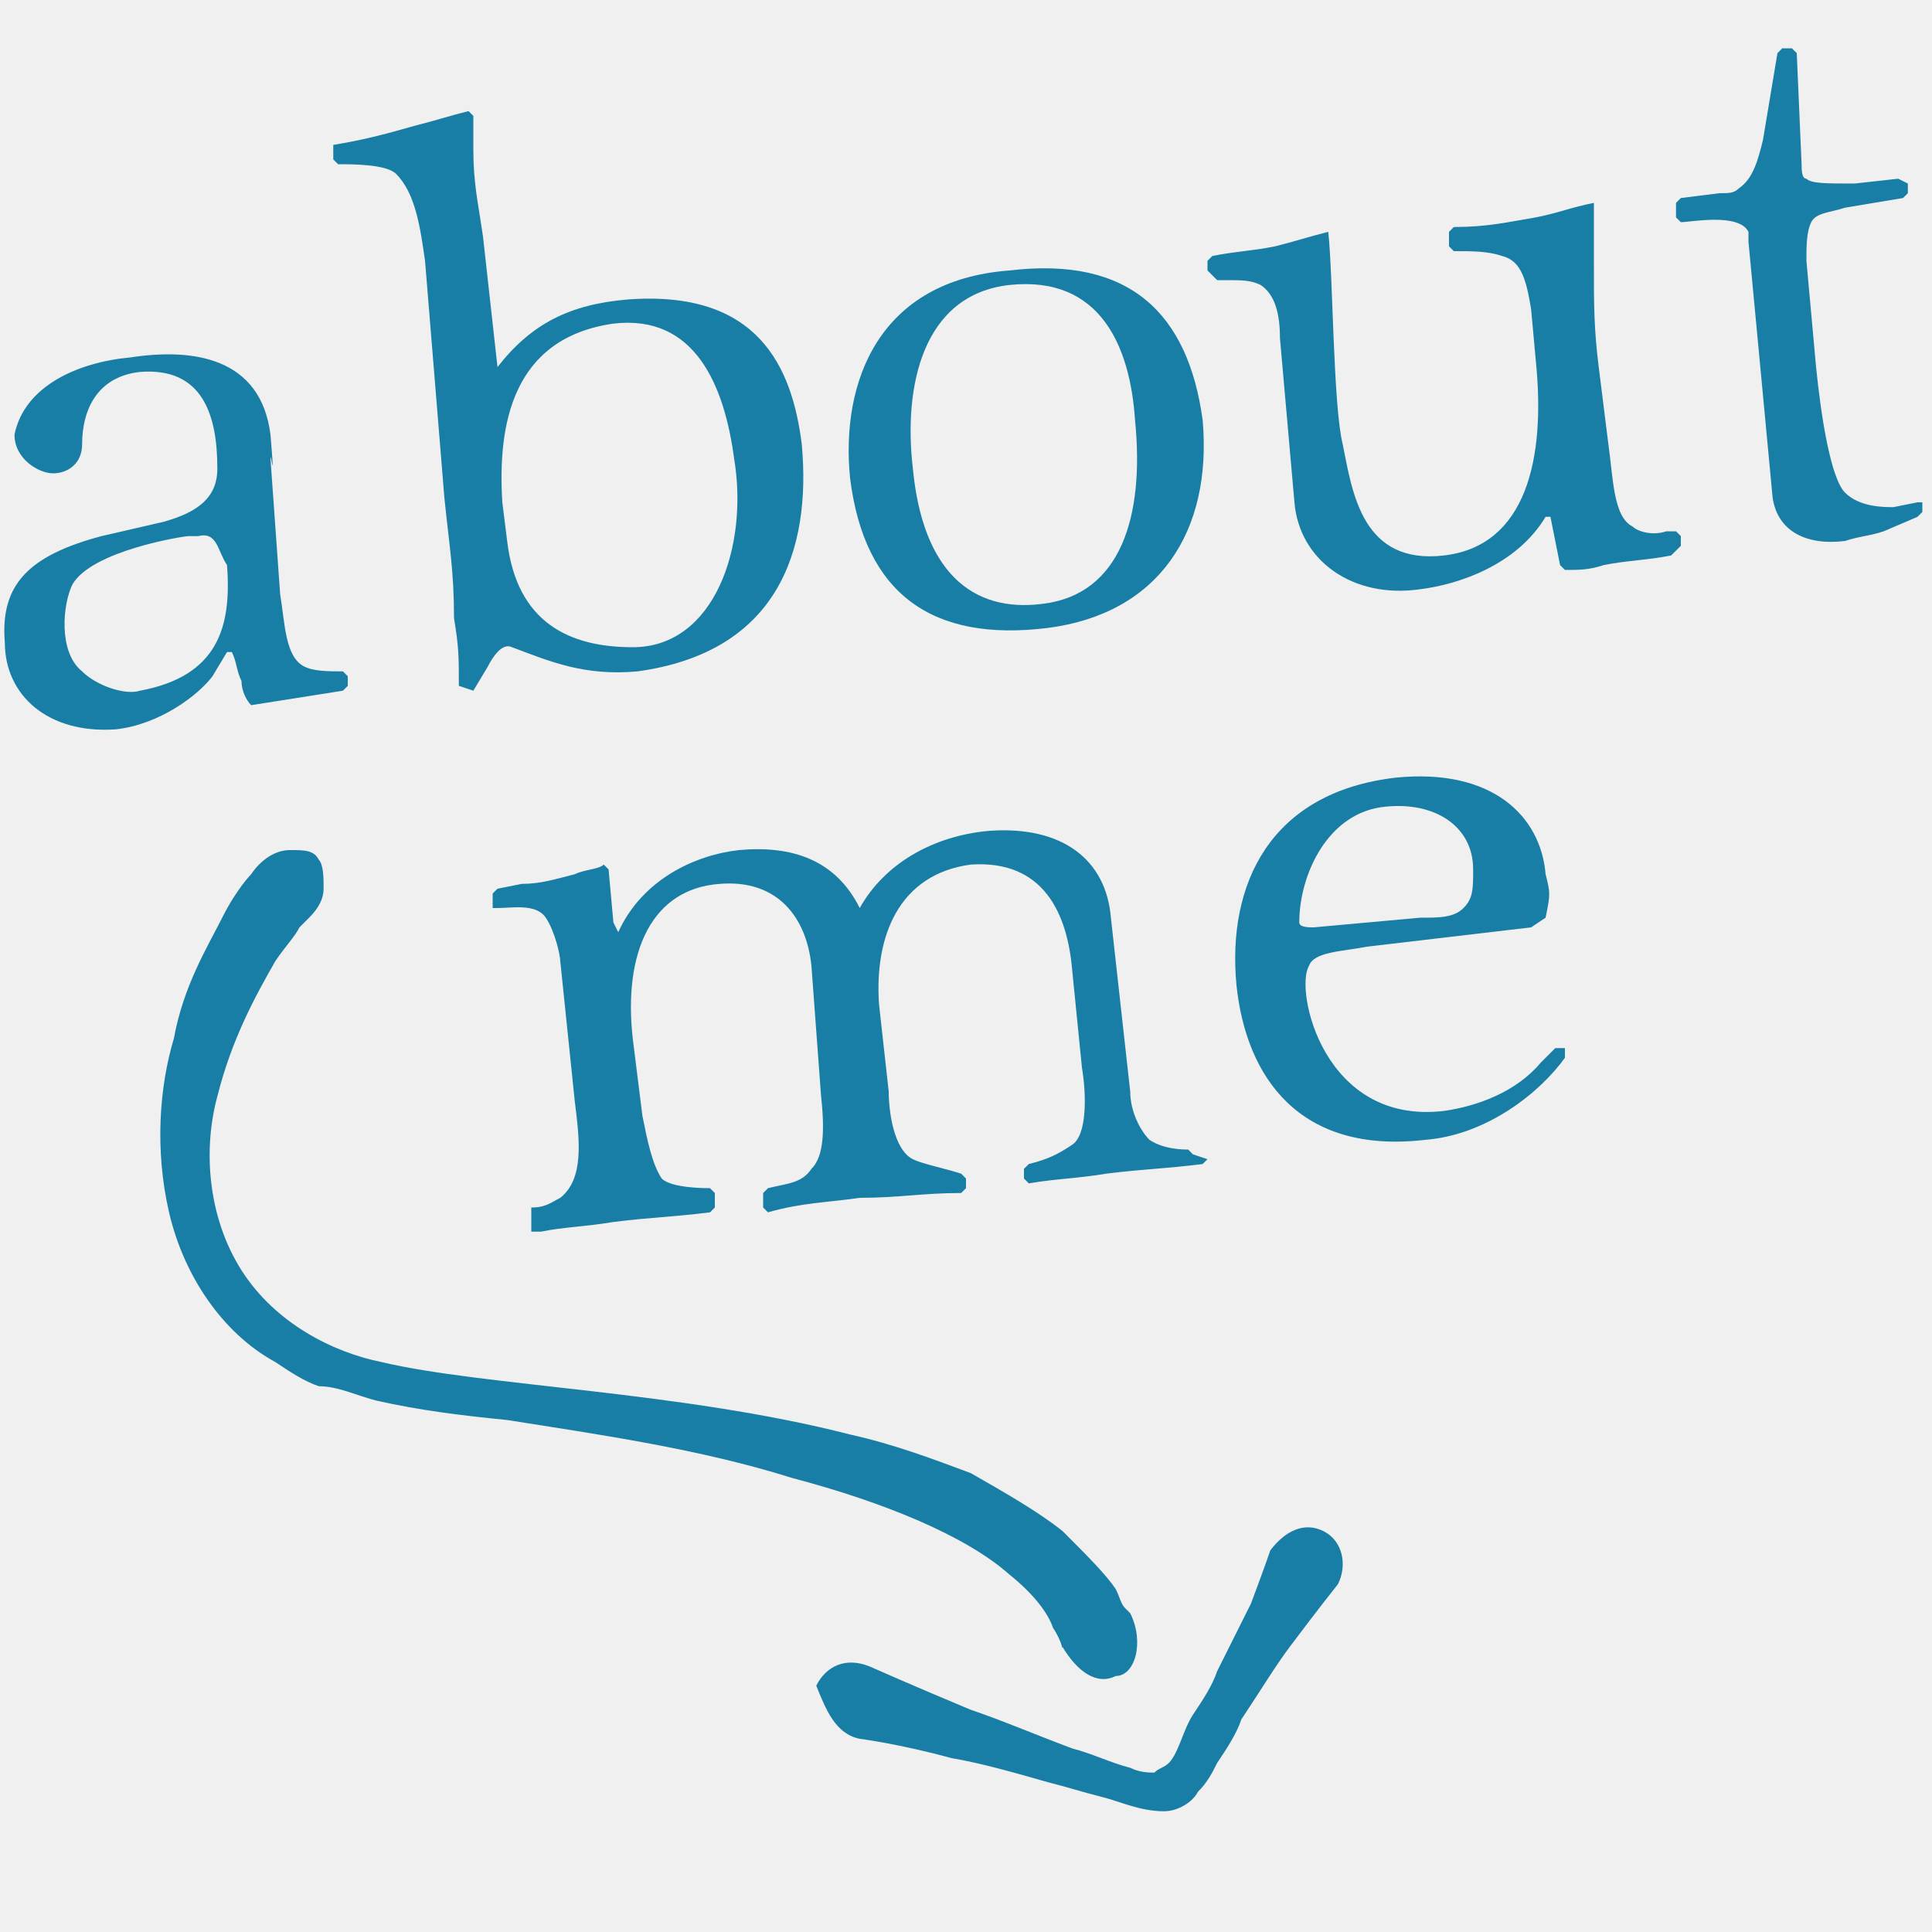
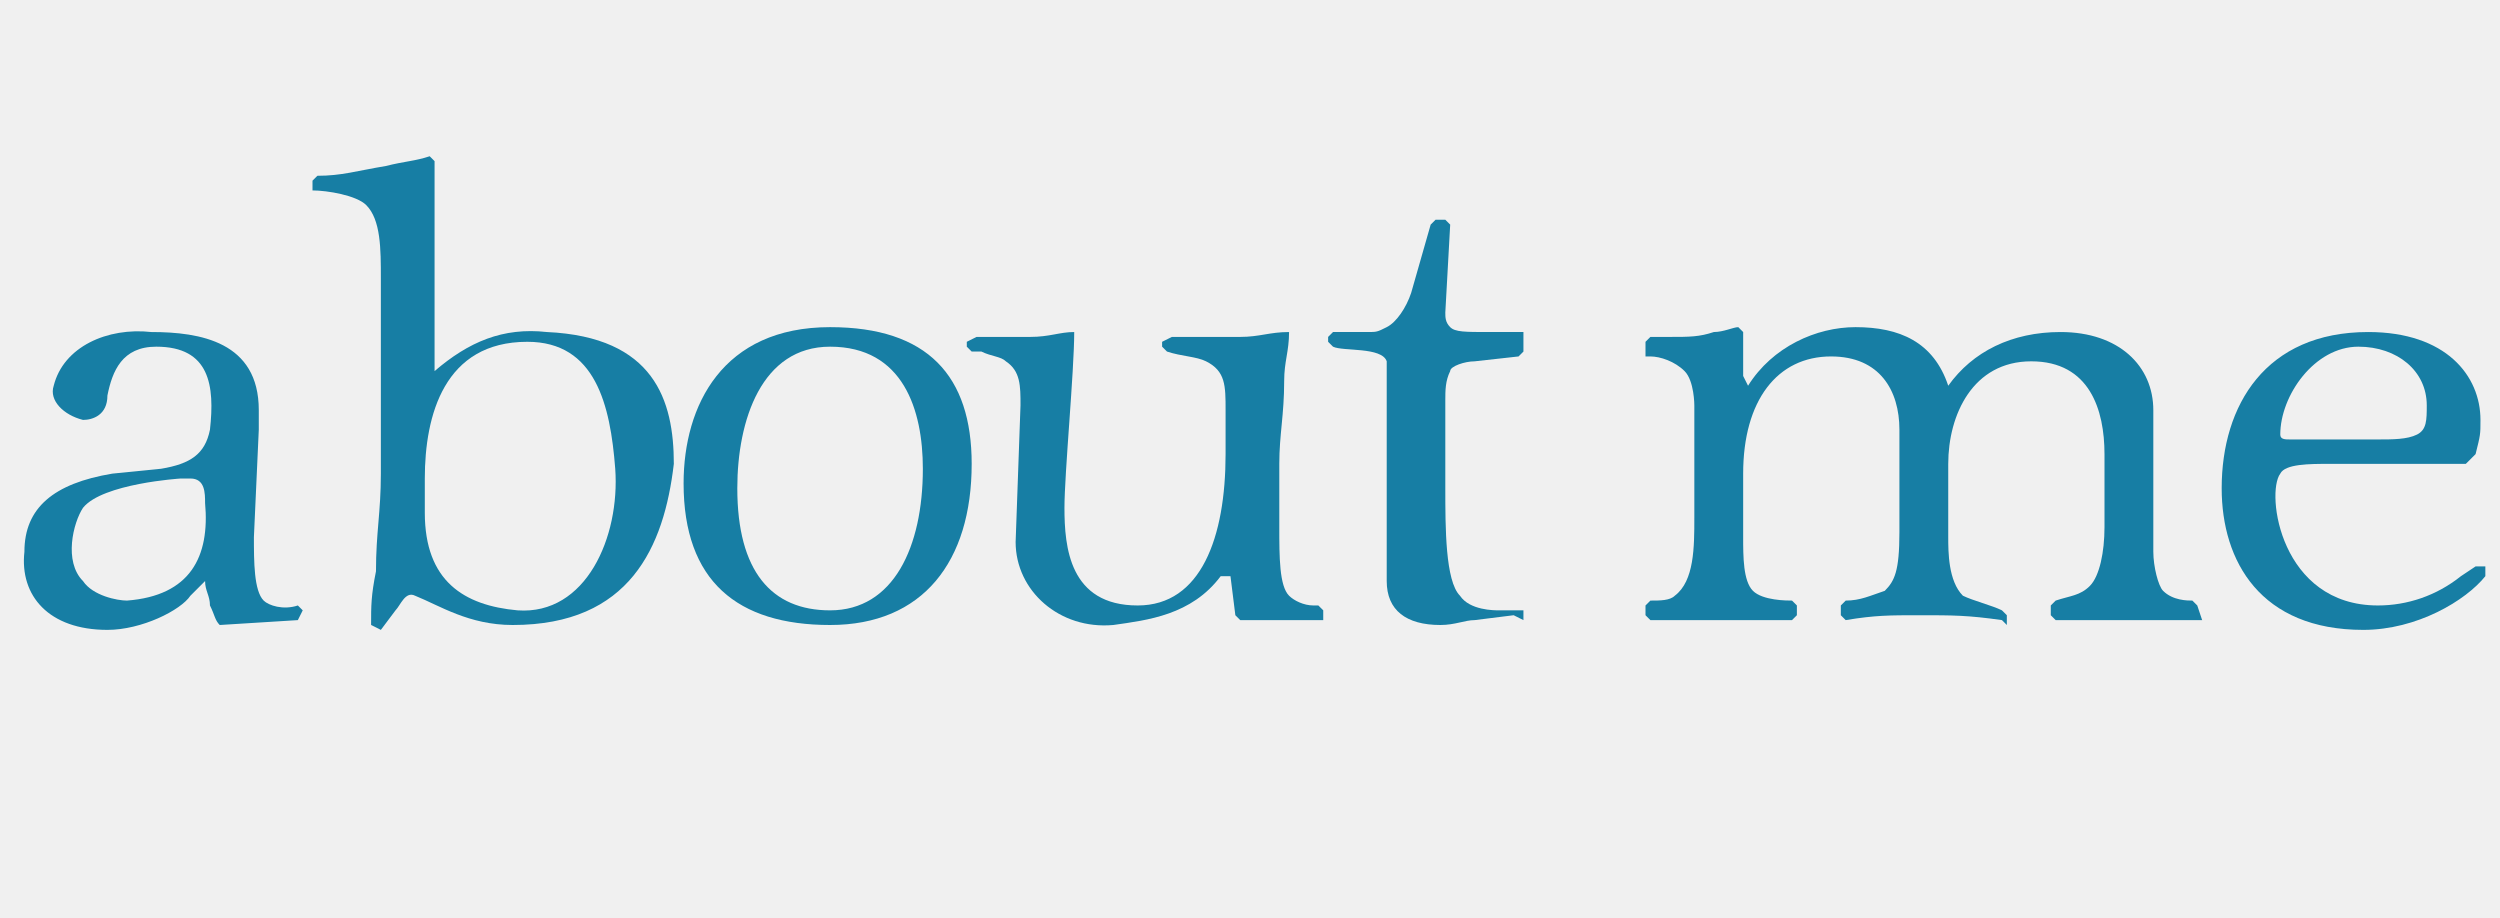
- <svg xmlns="http://www.w3.org/2000/svg" version="1.1" id="Layer_1" x="0px" y="0px" viewBox="0 0 40 40" style="enable-background:new 0 0 40 40;" xml:space="preserve">
+ <svg xmlns="http://www.w3.org/2000/svg" version="1.1" id="Layer_1" x="0px" y="0px" viewBox="0 0 51.2 18.8" style="enable-background:new 0 0 51.2 18.8;" xml:space="preserve">
  <style type="text/css">
	.st0{fill:#187EA5;}
+ 	.st1{fill:#177EA4;}
+ 	.st2{fill:#FFFFFF;}
</style>
  <g>
    <g>
-       <path class="st0" d="M7.1,14.3l-1.9,0.3c-0.1-0.1-0.2-0.3-0.2-0.5c-0.1-0.2-0.1-0.4-0.2-0.6l-0.1,0L4.4,14c-0.3,0.4-1.1,1-2,1.1    c-1.4,0.1-2.3-0.7-2.3-1.8c-0.1-1.2,0.5-1.8,2-2.2l1.3-0.3c0.7-0.2,1.1-0.5,1.1-1.1c0-1.1-0.3-2.1-1.6-2C2,7.8,1.7,8.5,1.7,9.2    c0,0.4-0.3,0.6-0.6,0.6C0.8,9.8,0.3,9.5,0.3,9C0.5,8,1.6,7.5,2.7,7.4C4,7.2,5.4,7.4,5.6,9c0.1,1.2,0,0.3,0,0.5l0.2,2.8    c0.1,0.6,0.1,1.3,0.5,1.5c0.2,0.1,0.5,0.1,0.8,0.1L7.2,14l0,0.2L7.1,14.3z M4.1,11.1l-0.2,0c-0.1,0-2,0.3-2.4,1    c-0.2,0.4-0.3,1.4,0.2,1.8c0.3,0.3,0.9,0.5,1.2,0.4c1.6-0.3,1.9-1.3,1.8-2.6C4.5,11.4,4.5,11,4.1,11.1z" />
-       <path class="st0" d="M13.2,13.9c-1.1,0.1-1.8-0.2-2.6-0.5c-0.2-0.1-0.4,0.2-0.5,0.4l-0.3,0.5l-0.3-0.1c0-0.6,0-0.8-0.1-1.4    c0-1-0.1-1.5-0.2-2.5L8.8,5.4C8.7,4.7,8.6,4,8.2,3.6C8,3.4,7.3,3.4,7,3.4L6.9,3.3l0-0.2L6.9,3c0.6-0.1,1-0.2,1.7-0.4    C9,2.5,9.3,2.4,9.7,2.3l0.1,0.1c0,0.3,0,0.5,0,0.7c0,0.7,0.1,1.1,0.2,1.8l0.3,2.7C11,6.7,11.8,6.3,13,6.2c2.7-0.2,3.4,1.4,3.6,3    C16.8,11.4,16.1,13.5,13.2,13.9z M12.7,6.7c-2.1,0.3-2.4,2.1-2.3,3.7l0.1,0.8c0.2,1.7,1.3,2.2,2.6,2.2c1.7,0,2.4-2.1,2.1-3.9    C15,8,14.4,6.5,12.7,6.7z" />
-       <path class="st0" d="M21.7,13c-2.4,0.3-3.8-0.7-4.1-3.1c-0.2-2,0.6-4.1,3.3-4.3c2.5-0.3,3.7,0.9,4,3.1C25.1,11,24,12.7,21.7,13z     M20.9,5.9c-1.8,0.2-2.2,2.1-2,3.8c0.2,2.1,1.2,3,2.7,2.8c1.6-0.2,2.1-1.8,1.9-3.8C23.4,7.2,22.8,5.7,20.9,5.9z" />
-       <path class="st0" d="M34.6,11.5c-0.5,0.1-0.9,0.1-1.4,0.2c-0.3,0.1-0.5,0.1-0.8,0.1l-0.1-0.1l-0.2-1l-0.1,0    c-0.6,1-1.8,1.4-2.6,1.5c-1.4,0.2-2.5-0.6-2.6-1.8l-0.3-3.4c0-0.5-0.1-0.9-0.4-1.1c-0.2-0.1-0.4-0.1-0.7-0.1l-0.2,0L25,5.6l0-0.2    l0.1-0.1c0.5-0.1,0.8-0.1,1.3-0.2c0.4-0.1,0.7-0.2,1.1-0.3c0.1,0.9,0.1,3.6,0.3,4.4c0.2,1,0.4,2.5,2.1,2.3c1.7-0.2,2.1-2,1.9-4    l-0.1-1.1c-0.1-0.6-0.2-1-0.6-1.1c-0.3-0.1-0.6-0.1-1-0.1L30,5.1l0-0.3l0.1-0.1c0.7,0,1.1-0.1,1.7-0.2c0.5-0.1,0.7-0.2,1.2-0.3    c0,0.5,0,0.8,0,1.3c0,0.8,0,1.3,0.1,2.1l0.2,1.6c0.1,0.7,0.1,1.5,0.5,1.7c0.1,0.1,0.4,0.2,0.7,0.1l0.2,0l0.1,0.1l0,0.2L34.6,11.5z    " />
-       <path class="st0" d="M39.4,4.1l-1.2,0.2c-0.3,0.1-0.6,0.1-0.7,0.3c-0.1,0.2-0.1,0.5-0.1,0.8l0.2,2.2c0.1,1,0.3,2.3,0.6,2.6    c0.3,0.3,0.8,0.3,1,0.3l0.5-0.1l0.1,0l0,0.2l-0.1,0.1L39,11c-0.3,0.1-0.5,0.1-0.8,0.2c-0.8,0.1-1.4-0.2-1.5-0.9L36.2,5    c0-0.1,0-0.1,0-0.2C36,4.4,35,4.6,34.8,4.6l-0.1-0.1l0-0.3l0.1-0.1L35.6,4C35.8,4,35.9,4,36,3.9c0.3-0.2,0.4-0.6,0.5-1l0.3-1.8    L36.9,1l0.2,0l0.1,0.1l0.1,2.3c0,0.1,0,0.3,0.1,0.3c0.1,0.1,0.4,0.1,1,0.1l0.9-0.1l0.2,0.1l0,0.2L39.4,4.1z" />
+       <path class="st0" d="M76.3,14.3l-1.9,0.3c-0.1-0.1-0.2-0.3-0.2-0.5c-0.1-0.2-0.1-0.4-0.2-0.6h-0.1L73.6,14c-0.3,0.4-1.1,1-2,1.1    c-1.4,0.1-2.3-0.7-2.3-1.8c-0.1-1.2,0.5-1.8,2-2.2l1.3-0.3c0.7-0.2,1.1-0.5,1.1-1.1c0-1.1-0.3-2.1-1.6-2c-0.9,0.1-1.2,0.8-1.2,1.5    c0,0.4-0.3,0.6-0.6,0.6c-0.3,0-0.8-0.3-0.8-0.8c0.2-1,1.3-1.5,2.4-1.6c1.3-0.2,2.7,0,2.9,1.6c0.1,1.2,0,0.3,0,0.5l0.2,2.8    c0.1,0.6,0.1,1.3,0.5,1.5c0.2,0.1,0.5,0.1,0.8,0.1l0.1,0.1L76.3,14.3L76.3,14.3z M73.3,11.1h-0.2c-0.1,0-2,0.3-2.4,1    c-0.2,0.4-0.3,1.4,0.2,1.8c0.3,0.3,0.9,0.5,1.2,0.4c1.6-0.3,1.9-1.3,1.8-2.6C73.7,11.4,73.7,11,73.3,11.1z" />
+       <path class="st0" d="M82.4,13.9c-1.1,0.1-1.8-0.2-2.6-0.5c-0.2-0.1-0.4,0.2-0.5,0.4L79,14.3l-0.3-0.1c0-0.6,0-0.8-0.1-1.4    c0-1-0.1-1.5-0.2-2.5L78,5.4c-0.1-0.7-0.2-1.4-0.6-1.8c-0.2-0.2-0.9-0.2-1.2-0.2l-0.1-0.1V3.1V3c0.6-0.1,1-0.2,1.7-0.4    c0.4-0.1,0.7-0.2,1.1-0.3L79,2.4c0,0.3,0,0.5,0,0.7c0,0.7,0.1,1.1,0.2,1.8l0.3,2.7c0.7-0.9,1.5-1.3,2.7-1.4c2.7-0.2,3.4,1.4,3.6,3    C86,11.4,85.3,13.5,82.4,13.9z M81.9,6.7c-2.1,0.3-2.4,2.1-2.3,3.7l0.1,0.8c0.2,1.7,1.3,2.2,2.6,2.2c1.7,0,2.4-2.1,2.1-3.9    C84.2,8,83.6,6.5,81.9,6.7z" />
+       <path class="st0" d="M90.9,13c-2.4,0.3-3.8-0.7-4.1-3.1c-0.2-2,0.6-4.1,3.3-4.3c2.5-0.3,3.7,0.9,4,3.1C94.3,11,93.2,12.7,90.9,13z     M90.1,5.9c-1.8,0.2-2.2,2.1-2,3.8c0.2,2.1,1.2,3,2.7,2.8c1.6-0.2,2.1-1.8,1.9-3.8C92.6,7.2,92,5.7,90.1,5.9z" />
+       <path class="st0" d="M103.8,11.5c-0.5,0.1-0.9,0.1-1.4,0.2c-0.3,0.1-0.5,0.1-0.8,0.1l-0.1-0.1l-0.2-1h-0.1c-0.6,1-1.8,1.4-2.6,1.5    c-1.4,0.2-2.5-0.6-2.6-1.8L95.7,7c0-0.5-0.1-0.9-0.4-1.1c-0.2-0.1-0.4-0.1-0.7-0.1h-0.2l-0.2-0.2V5.4l0.1-0.1    c0.5-0.1,0.8-0.1,1.3-0.2C96,5,96.3,4.9,96.7,4.8c0.1,0.9,0.1,3.6,0.3,4.4c0.2,1,0.4,2.5,2.1,2.3s2.1-2,1.9-4l-0.1-1.1    c-0.1-0.6-0.2-1-0.6-1.1c-0.3-0.1-0.6-0.1-1-0.1l-0.1-0.1V4.8l0.1-0.1c0.7,0,1.1-0.1,1.7-0.2c0.5-0.1,0.7-0.2,1.2-0.3    c0,0.5,0,0.8,0,1.3c0,0.8,0,1.3,0.1,2.1l0.2,1.6c0.1,0.7,0.1,1.5,0.5,1.7c0.1,0.1,0.4,0.2,0.7,0.1h0.2l0.1,0.1v0.2L103.8,11.5z" />
+       <path class="st0" d="M108.6,4.1l-1.2,0.2c-0.3,0.1-0.6,0.1-0.7,0.3c-0.1,0.2-0.1,0.5-0.1,0.8l0.2,2.2c0.1,1,0.3,2.3,0.6,2.6    c0.3,0.3,0.8,0.3,1,0.3l0.5-0.1h0.1v0.2l-0.1,0.1l-0.7,0.3c-0.3,0.1-0.5,0.1-0.8,0.2c-0.8,0.1-1.4-0.2-1.5-0.9L105.4,5    c0-0.1,0-0.1,0-0.2c-0.2-0.4-1.2-0.2-1.4-0.2l-0.1-0.1V4.2l0.1-0.1l0.8-0.1c0.2,0,0.3,0,0.4-0.1c0.3-0.2,0.4-0.6,0.5-1l0.3-1.8    l0.1-0.1h0.2l0.1,0.1l0.1,2.3c0,0.1,0,0.3,0.1,0.3c0.1,0.1,0.4,0.1,1,0.1l0.9-0.1l0.2,0.1L108.6,4.1L108.6,4.1z" />
    </g>
    <g>
-       <path class="st0" d="M25,24l-0.1,0.1c-0.8,0.1-1.2,0.1-2,0.2c-0.6,0.1-1,0.1-1.6,0.2l-0.1-0.1l0-0.2l0.1-0.1    c0.4-0.1,0.6-0.2,0.9-0.4c0.3-0.2,0.3-1,0.2-1.6l-0.2-2c-0.1-1.2-0.6-2.3-2.1-2.2c-1.5,0.2-2,1.5-1.9,2.9l0.2,1.8    c0,0.4,0.1,1.2,0.5,1.4c0.2,0.1,0.7,0.2,1,0.3l0.1,0.1l0,0.2l-0.1,0.1c-0.8,0-1.3,0.1-2.1,0.1c-0.7,0.1-1.2,0.1-1.9,0.3l-0.1-0.1    l0-0.3l0.1-0.1c0.4-0.1,0.7-0.1,0.9-0.4c0.2-0.2,0.3-0.6,0.2-1.5L16.8,20c-0.1-1-0.7-1.8-1.9-1.7c-1.4,0.1-2,1.4-1.8,3.2l0.2,1.6    c0.1,0.5,0.2,1,0.4,1.3c0.2,0.2,0.9,0.2,1,0.2l0.1,0.1l0,0.3l-0.1,0.1c-0.8,0.1-1.2,0.1-2,0.2c-0.6,0.1-1,0.1-1.5,0.2L11,25.5    l0-0.3L11,25c0.3,0,0.4-0.1,0.6-0.2c0.5-0.4,0.4-1.2,0.3-2l-0.3-2.9c0-0.1-0.1-0.6-0.3-0.9c-0.2-0.3-0.7-0.2-1-0.2l-0.1,0l0-0.3    l0.1-0.1l0.5-0.1c0.4,0,0.7-0.1,1.1-0.2c0.2-0.1,0.5-0.1,0.6-0.2l0.1,0.1l0.1,1.1l0.1,0.2c0.5-1.1,1.6-1.6,2.5-1.7    c1.1-0.1,2,0.2,2.5,1.2c0.5-0.9,1.5-1.5,2.7-1.6c1.5-0.1,2.4,0.6,2.5,1.8l0.4,3.6c0,0.4,0.2,0.8,0.4,1c0.3,0.2,0.7,0.2,0.8,0.2    l0.1,0.1L25,24z" />
-       <path class="st0" d="M32,19l-0.3,0.2l-3.4,0.4c-0.5,0.1-1.1,0.1-1.2,0.4c-0.3,0.5,0.3,3.3,2.8,3c0.7-0.1,1.5-0.4,2-1l0.3-0.3    c0,0,0.1,0,0.1,0c0,0,0,0,0.1,0l0,0.2c-0.5,0.7-1.6,1.6-2.9,1.7c-2.6,0.3-3.7-1.3-3.9-3.2c-0.2-2.1,0.7-4,3.3-4.3    c2-0.2,3,0.8,3.1,2C32.1,18.5,32.1,18.5,32,19z M28.7,16.7c-1.2,0.1-1.8,1.4-1.8,2.4c0,0.1,0.2,0.1,0.3,0.1l2.2-0.2    c0.4,0,0.7,0,0.9-0.2c0.2-0.2,0.2-0.4,0.2-0.8C30.5,17.1,29.7,16.6,28.7,16.7z" />
+       <path class="st0" d="M94.2,24l-0.1,0.1c-0.8,0.1-1.2,0.1-2,0.2c-0.6,0.1-1,0.1-1.6,0.2l-0.1-0.1v-0.2l0.1-0.1    c0.4-0.1,0.6-0.2,0.9-0.4c0.3-0.2,0.3-1,0.2-1.6l-0.2-2c-0.1-1.2-0.6-2.3-2.1-2.2c-1.5,0.2-2,1.5-1.9,2.9l0.2,1.8    c0,0.4,0.1,1.2,0.5,1.4c0.2,0.1,0.7,0.2,1,0.3l0.1,0.1v0.2l-0.1,0.1c-0.8,0-1.3,0.1-2.1,0.1c-0.7,0.1-1.2,0.1-1.9,0.3L85,25v-0.3    l0.1-0.1c0.4-0.1,0.7-0.1,0.9-0.4c0.2-0.2,0.3-0.6,0.2-1.5L86,20c-0.1-1-0.7-1.8-1.9-1.7c-1.4,0.1-2,1.4-1.8,3.2l0.2,1.6    c0.1,0.5,0.2,1,0.4,1.3c0.2,0.2,0.9,0.2,1,0.2l0.1,0.1V25l-0.1,0.1c-0.8,0.1-1.2,0.1-2,0.2c-0.6,0.1-1,0.1-1.5,0.2h-0.2v-0.3V25    c0.3,0,0.4-0.1,0.6-0.2c0.5-0.4,0.4-1.2,0.3-2l-0.3-2.9c0-0.1-0.1-0.6-0.3-0.9c-0.2-0.3-0.7-0.2-1-0.2h-0.1v-0.3l0.1-0.1l0.5-0.1    c0.4,0,0.7-0.1,1.1-0.2c0.2-0.1,0.5-0.1,0.6-0.2l0.1,0.1l0.1,1.1l0.1,0.2c0.5-1.1,1.6-1.6,2.5-1.7c1.1-0.1,2,0.2,2.5,1.2    c0.5-0.9,1.5-1.5,2.7-1.6c1.5-0.1,2.4,0.6,2.5,1.8l0.4,3.6c0,0.4,0.2,0.8,0.4,1c0.3,0.2,0.7,0.2,0.8,0.2l0.1,0.1L94.2,24z" />
+       <path class="st0" d="M101.2,19l-0.3,0.2l-3.4,0.4c-0.5,0.1-1.1,0.1-1.2,0.4c-0.3,0.5,0.3,3.3,2.8,3c0.7-0.1,1.5-0.4,2-1l0.3-0.3    h0.1c0,0,0,0,0.1,0v0.2c-0.5,0.7-1.6,1.6-2.9,1.7c-2.6,0.3-3.7-1.3-3.9-3.2c-0.2-2.1,0.7-4,3.3-4.3c2-0.2,3,0.8,3.1,2    C101.3,18.5,101.3,18.5,101.2,19z M97.9,16.7c-1.2,0.1-1.8,1.4-1.8,2.4c0,0.1,0.2,0.1,0.3,0.1l2.2-0.2c0.4,0,0.7,0,0.9-0.2    c0.2-0.2,0.2-0.4,0.2-0.8C99.7,17.1,98.9,16.6,97.9,16.7z" />
    </g>
    <g>
      <g>
        <g>
-           <path class="st0" d="M23.4,33.4c0,0,0,0-0.1-0.1c-0.1-0.1-0.1-0.2-0.2-0.4c-0.2-0.3-0.6-0.7-1.1-1.2c-0.5-0.4-1.2-0.8-1.9-1.2      c-0.8-0.3-1.6-0.6-2.5-0.8c-3.5-0.9-7.6-1-9.7-1.5c-1-0.2-2.2-0.8-2.9-1.9c-0.7-1.1-0.8-2.5-0.5-3.6c0.3-1.2,0.8-2.1,1.2-2.8      c0.2-0.3,0.4-0.5,0.5-0.7c0.1-0.1,0.2-0.2,0.2-0.2c0.2-0.2,0.3-0.4,0.3-0.6c0-0.2,0-0.5-0.1-0.6c-0.1-0.2-0.3-0.2-0.6-0.2      c-0.3,0-0.6,0.2-0.8,0.5c0,0-0.3,0.3-0.6,0.9c-0.3,0.6-0.8,1.4-1,2.5c-0.3,1-0.4,2.3-0.1,3.6c0.3,1.3,1.1,2.5,2.2,3.1      c0.3,0.2,0.6,0.4,0.9,0.5C7,28.7,7.4,28.9,7.8,29c0.9,0.2,1.7,0.3,2.7,0.4c1.9,0.3,4,0.6,5.9,1.2c1.9,0.5,3.6,1.2,4.5,2      c0.5,0.4,0.8,0.8,0.9,1.1C22,34,22,34.2,22,34.1c0.3,0.5,0.7,0.8,1.1,0.6C23.5,34.7,23.7,34,23.4,33.4z" />
+           <path class="st0" d="M92.6,33.4L92.6,33.4c-0.2-0.2-0.2-0.3-0.3-0.5c-0.2-0.3-0.6-0.7-1.1-1.2c-0.5-0.4-1.2-0.8-1.9-1.2      c-0.8-0.3-1.6-0.6-2.5-0.8c-3.5-0.9-7.6-1-9.7-1.5c-1-0.2-2.2-0.8-2.9-1.9c-0.7-1.1-0.8-2.5-0.5-3.6c0.3-1.2,0.8-2.1,1.2-2.8      c0.2-0.3,0.4-0.5,0.5-0.7c0.1-0.1,0.2-0.2,0.2-0.2c0.2-0.2,0.3-0.4,0.3-0.6s0-0.5-0.1-0.6c-0.1-0.2-0.3-0.2-0.6-0.2      c-0.3,0-0.6,0.2-0.8,0.5c0,0-0.3,0.3-0.6,0.9c-0.3,0.6-0.8,1.4-1,2.5c-0.3,1-0.4,2.3-0.1,3.6c0.3,1.3,1.1,2.5,2.2,3.1      c0.3,0.2,0.6,0.4,0.9,0.5c0.4,0,0.8,0.2,1.2,0.3c0.9,0.2,1.7,0.3,2.7,0.4c1.9,0.3,4,0.6,5.9,1.2c1.9,0.5,3.6,1.2,4.5,2      c0.5,0.4,0.8,0.8,0.9,1.1c0.2,0.3,0.2,0.5,0.2,0.4c0.3,0.5,0.7,0.8,1.1,0.6C92.7,34.7,92.9,34,92.6,33.4z" />
        </g>
      </g>
    </g>
    <g>
      <g>
        <g>
-           <path class="st0" d="M17.8,36c0,0,0.8,0.1,1.9,0.4c0.6,0.1,1.3,0.3,2,0.5c0.4,0.1,0.7,0.2,1.1,0.3c0.4,0.1,0.8,0.3,1.3,0.3      c0.3,0,0.6-0.2,0.7-0.4c0.2-0.2,0.3-0.4,0.4-0.6c0.2-0.3,0.4-0.6,0.5-0.9c0.4-0.6,0.7-1.1,1-1.5c0.6-0.8,1-1.3,1-1.3      c0.2-0.4,0.1-0.9-0.3-1.1c-0.4-0.2-0.8,0-1.1,0.4c0,0-0.1,0.3-0.4,1.1c-0.2,0.4-0.4,0.8-0.7,1.4c-0.1,0.3-0.3,0.6-0.5,0.9      c-0.2,0.3-0.3,0.8-0.5,1c-0.1,0.1-0.2,0.1-0.3,0.2c-0.1,0-0.3,0-0.5-0.1c-0.4-0.1-0.8-0.3-1.2-0.4c-0.8-0.3-1.5-0.6-2.1-0.8      c-1.2-0.5-2.1-0.9-2.1-0.9c-0.5-0.2-0.9,0-1.1,0.4C17.1,35.4,17.3,35.9,17.8,36z" />
+           <path class="st0" d="M87,36c0,0,0.8,0.1,1.9,0.4c0.6,0.1,1.3,0.3,2,0.5c0.4,0.1,0.7,0.2,1.1,0.3s0.8,0.3,1.3,0.3      c0.3,0,0.6-0.2,0.7-0.4c0.2-0.2,0.3-0.4,0.4-0.6c0.2-0.3,0.4-0.6,0.5-0.9c0.4-0.6,0.7-1.1,1-1.5c0.6-0.8,1-1.3,1-1.3      c0.2-0.4,0.1-0.9-0.3-1.1s-0.8,0-1.1,0.4c0,0-0.1,0.3-0.4,1.1c-0.2,0.4-0.4,0.8-0.7,1.4c-0.1,0.3-0.3,0.6-0.5,0.9      c-0.2,0.3-0.3,0.8-0.5,1c-0.1,0.1-0.2,0.1-0.3,0.2c-0.1,0-0.3,0-0.5-0.1c-0.4-0.1-0.8-0.3-1.2-0.4c-0.8-0.3-1.5-0.6-2.1-0.8      c-1.2-0.5-2.1-0.9-2.1-0.9c-0.5-0.2-0.9,0-1.1,0.4C86.3,35.4,86.5,35.9,87,36z" />
        </g>
      </g>
    </g>
  </g>
+   <g>
+     <text transform="matrix(0.999 -4.496390e-02 4.496390e-02 0.999 8.4586 -34.5775)" class="st1" style="font-family:'ZapfInterLight'; font-size:12px;">about</text>
+     <text transform="matrix(0.999 -4.496390e-02 4.496390e-02 0.999 16.8682 -25.4478)" class="st1" style="font-family:'ZapfInterLight'; font-size:12px;">me</text>
+   </g>
+   <g>
+     <g>
+       <path class="st1" d="M6.1,12.7l-1.6,0.1c-0.1-0.1-0.1-0.2-0.2-0.4c0-0.2-0.1-0.3-0.1-0.5H4.2l-0.3,0.3c-0.2,0.3-1,0.7-1.7,0.7    c-1.2,0-1.8-0.7-1.7-1.6c0-0.9,0.6-1.4,1.8-1.6l1-0.1c0.6-0.1,0.9-0.3,1-0.8c0.1-0.9,0-1.7-1.1-1.7c-0.7,0-0.9,0.5-1,1    c0,0.4-0.3,0.5-0.5,0.5C1.3,8.5,1,8.2,1.1,7.9c0.2-0.8,1.1-1.2,2-1.1c1,0,2.2,0.2,2.2,1.6c0,1,0,0.2,0,0.4l-0.1,2.2    c0,0.5,0,1.1,0.2,1.3c0.1,0.1,0.4,0.2,0.7,0.1l0.1,0.1L6.1,12.7L6.1,12.7z M3.9,9.8H3.7c0,0-1.6,0.1-2,0.6c-0.2,0.3-0.4,1.1,0,1.5    c0.2,0.3,0.7,0.4,0.9,0.4c1.3-0.1,1.7-0.9,1.6-2C4.2,10.1,4.2,9.8,3.9,9.8z" />
+       <path class="st1" d="M10.5,12.8c-0.9,0-1.5-0.4-2-0.6c-0.2-0.1-0.3,0.2-0.4,0.3l-0.3,0.4l-0.2-0.1c0-0.4,0-0.6,0.1-1.1    c0-0.8,0.1-1.2,0.1-2v-4c0-0.6,0-1.2-0.3-1.5C7.3,4,6.7,3.9,6.4,3.9L6.4,3.8V3.7l0.1-0.1c0.5,0,0.8-0.1,1.4-0.2    c0.4-0.1,0.6-0.1,0.9-0.2l0.1,0.1c0,0.2,0,0.4,0,0.6c0,0.6,0,0.9,0,1.5v2.2c0.7-0.6,1.4-0.9,2.3-0.8c2.2,0.1,2.6,1.4,2.6,2.7    C13.6,11.2,12.9,12.8,10.5,12.8z M10.8,7c-1.7,0-2.1,1.5-2.1,2.8v0.7c0,1.4,0.8,1.9,1.9,2c1.4,0.1,2.1-1.5,2-2.9    C12.5,8.3,12.2,7,10.8,7z" />
+       <path class="st1" d="M17,12.8c-1.9,0-3-0.9-3-2.9c0-1.6,0.8-3.2,3-3.2c2,0,2.9,1,2.9,2.8C19.9,11.5,18.9,12.8,17,12.8z M17,7.1    c-1.4,0-1.9,1.5-1.9,2.9c0,1.7,0.7,2.5,1.9,2.5c1.3,0,1.9-1.3,1.9-2.9C18.9,8.4,18.5,7.1,17,7.1z" />
+       <path class="st1" d="M27.1,12.7c-0.4,0-0.7,0-1.1,0c-0.2,0-0.4,0-0.6,0l-0.1-0.1l-0.1-0.8H25c-0.6,0.8-1.5,0.9-2.2,1    c-1.1,0.1-2-0.7-2-1.7l0.1-2.8c0-0.4,0-0.7-0.3-0.9c-0.1-0.1-0.3-0.1-0.5-0.2l-0.2,0l-0.1-0.1V7L20,6.9c0.4,0,0.7,0,1.1,0    c0.4,0,0.6-0.1,0.9-0.1c0,0.8-0.2,2.9-0.2,3.6c0,0.8,0.1,2,1.5,2c1.3,0,1.8-1.4,1.8-3.1V8.4c0-0.5,0-0.8-0.4-1    c-0.2-0.1-0.5-0.1-0.8-0.2l-0.1-0.1V7L24,6.9c0.5,0,0.9,0,1.4,0c0.4,0,0.6-0.1,1-0.1c0,0.4-0.1,0.6-0.1,1c0,0.7-0.1,1.1-0.1,1.7    l0,1.3c0,0.6,0,1.2,0.2,1.4c0.1,0.1,0.3,0.2,0.5,0.2l0.1,0l0.1,0.1L27.1,12.7L27.1,12.7z" />
+       <path class="st1" d="M31.1,7.3l-0.9,0.1c-0.2,0-0.5,0.1-0.5,0.2c-0.1,0.2-0.1,0.4-0.1,0.6v1.8c0,0.8,0,1.9,0.3,2.2    c0.2,0.3,0.7,0.3,0.8,0.3h0.4l0.1,0v0.2L31,12.6l-0.8,0.1c-0.2,0-0.4,0.1-0.7,0.1c-0.7,0-1.1-0.3-1.1-0.9V7.6c0-0.1,0-0.1,0-0.2    c-0.1-0.3-0.9-0.2-1.1-0.3l-0.1-0.1V6.9l0.1-0.1l0.7,0c0.2,0,0.2,0,0.4-0.1c0.2-0.1,0.4-0.4,0.5-0.7l0.4-1.4l0.1-0.1h0.2l0.1,0.1    l-0.1,1.8c0,0.1,0,0.2,0.1,0.3c0.1,0.1,0.3,0.1,0.8,0.1h0.7L31.2,7v0.2L31.1,7.3z" />
+       <path class="st1" d="M45.1,12.7L45.1,12.7c-0.7,0-1.1,0-1.7,0c-0.5,0-0.8,0-1.3,0L42,12.6v-0.2l0.1-0.1c0.3-0.1,0.5-0.1,0.7-0.3    c0.2-0.2,0.3-0.7,0.3-1.2V9.3c0-0.9-0.3-1.9-1.5-1.9c-1.2,0-1.7,1.1-1.7,2.1v1.5c0,0.3,0,0.9,0.3,1.2c0.2,0.1,0.6,0.2,0.8,0.3    l0.1,0.1v0.2L41,12.7c-0.7-0.1-1-0.1-1.7-0.1c-0.6,0-0.9,0-1.5,0.1l-0.1-0.1v-0.2l0.1-0.1c0.3,0,0.5-0.1,0.8-0.2    c0.2-0.2,0.3-0.4,0.3-1.2V8.8c0-0.8-0.4-1.5-1.4-1.5c-1.1,0-1.8,0.9-1.8,2.4V11c0,0.4,0,0.9,0.2,1.1c0.2,0.2,0.7,0.2,0.8,0.2    l0.1,0.1v0.2l-0.1,0.1c-0.6,0-1,0-1.7,0c-0.5,0-0.8,0-1.2,0l-0.1-0.1v-0.2l0.1-0.1c0.2,0,0.4,0,0.5-0.1c0.4-0.3,0.4-1,0.4-1.6V8.3    c0,0,0-0.5-0.2-0.7c-0.2-0.2-0.5-0.3-0.7-0.3l-0.1,0V7l0.1-0.1h0.4c0.4,0,0.6,0,0.9-0.1c0.2,0,0.4-0.1,0.5-0.1l0.1,0.1v0.9    l0.1,0.2c0.5-0.8,1.4-1.2,2.2-1.2c0.9,0,1.6,0.3,1.9,1.2c0.5-0.7,1.3-1.1,2.3-1.1c1.2,0,1.9,0.7,1.9,1.6v2.9    c0,0.3,0.1,0.7,0.2,0.8c0.2,0.2,0.5,0.2,0.6,0.2l0.1,0.1L45.1,12.7z" />
+       <path class="st1" d="M50.7,9.3l-0.2,0.2h-2.8c-0.4,0-0.9,0-1,0.2c-0.3,0.4,0,2.7,2,2.7c0.6,0,1.2-0.2,1.7-0.6l0.3-0.2    c0,0,0.1,0,0.1,0c0,0,0,0,0.1,0v0.2c-0.4,0.5-1.4,1.1-2.5,1.1c-2.1,0-2.9-1.4-2.9-2.9c0-1.7,0.9-3.2,3-3.2c1.6,0,2.3,0.9,2.3,1.8    C50.8,8.9,50.8,8.9,50.7,9.3z M48.3,7.1c-0.9,0-1.6,1-1.6,1.8C46.7,9,46.8,9,46.9,9h1.8c0.3,0,0.6,0,0.8-0.1    c0.2-0.1,0.2-0.3,0.2-0.6C49.7,7.6,49.1,7.1,48.3,7.1z" />
+     </g>
+   </g>
+   <g>
+     <text transform="matrix(1 0 0 1 -4.634857e-04 -6.0482)" class="st1" style="font-family:'ZapfInterLight'; font-size:11.7px;">about me</text>
+   </g>
+   <rect x="113.3" class="st2" width="40" height="40" />
</svg>
